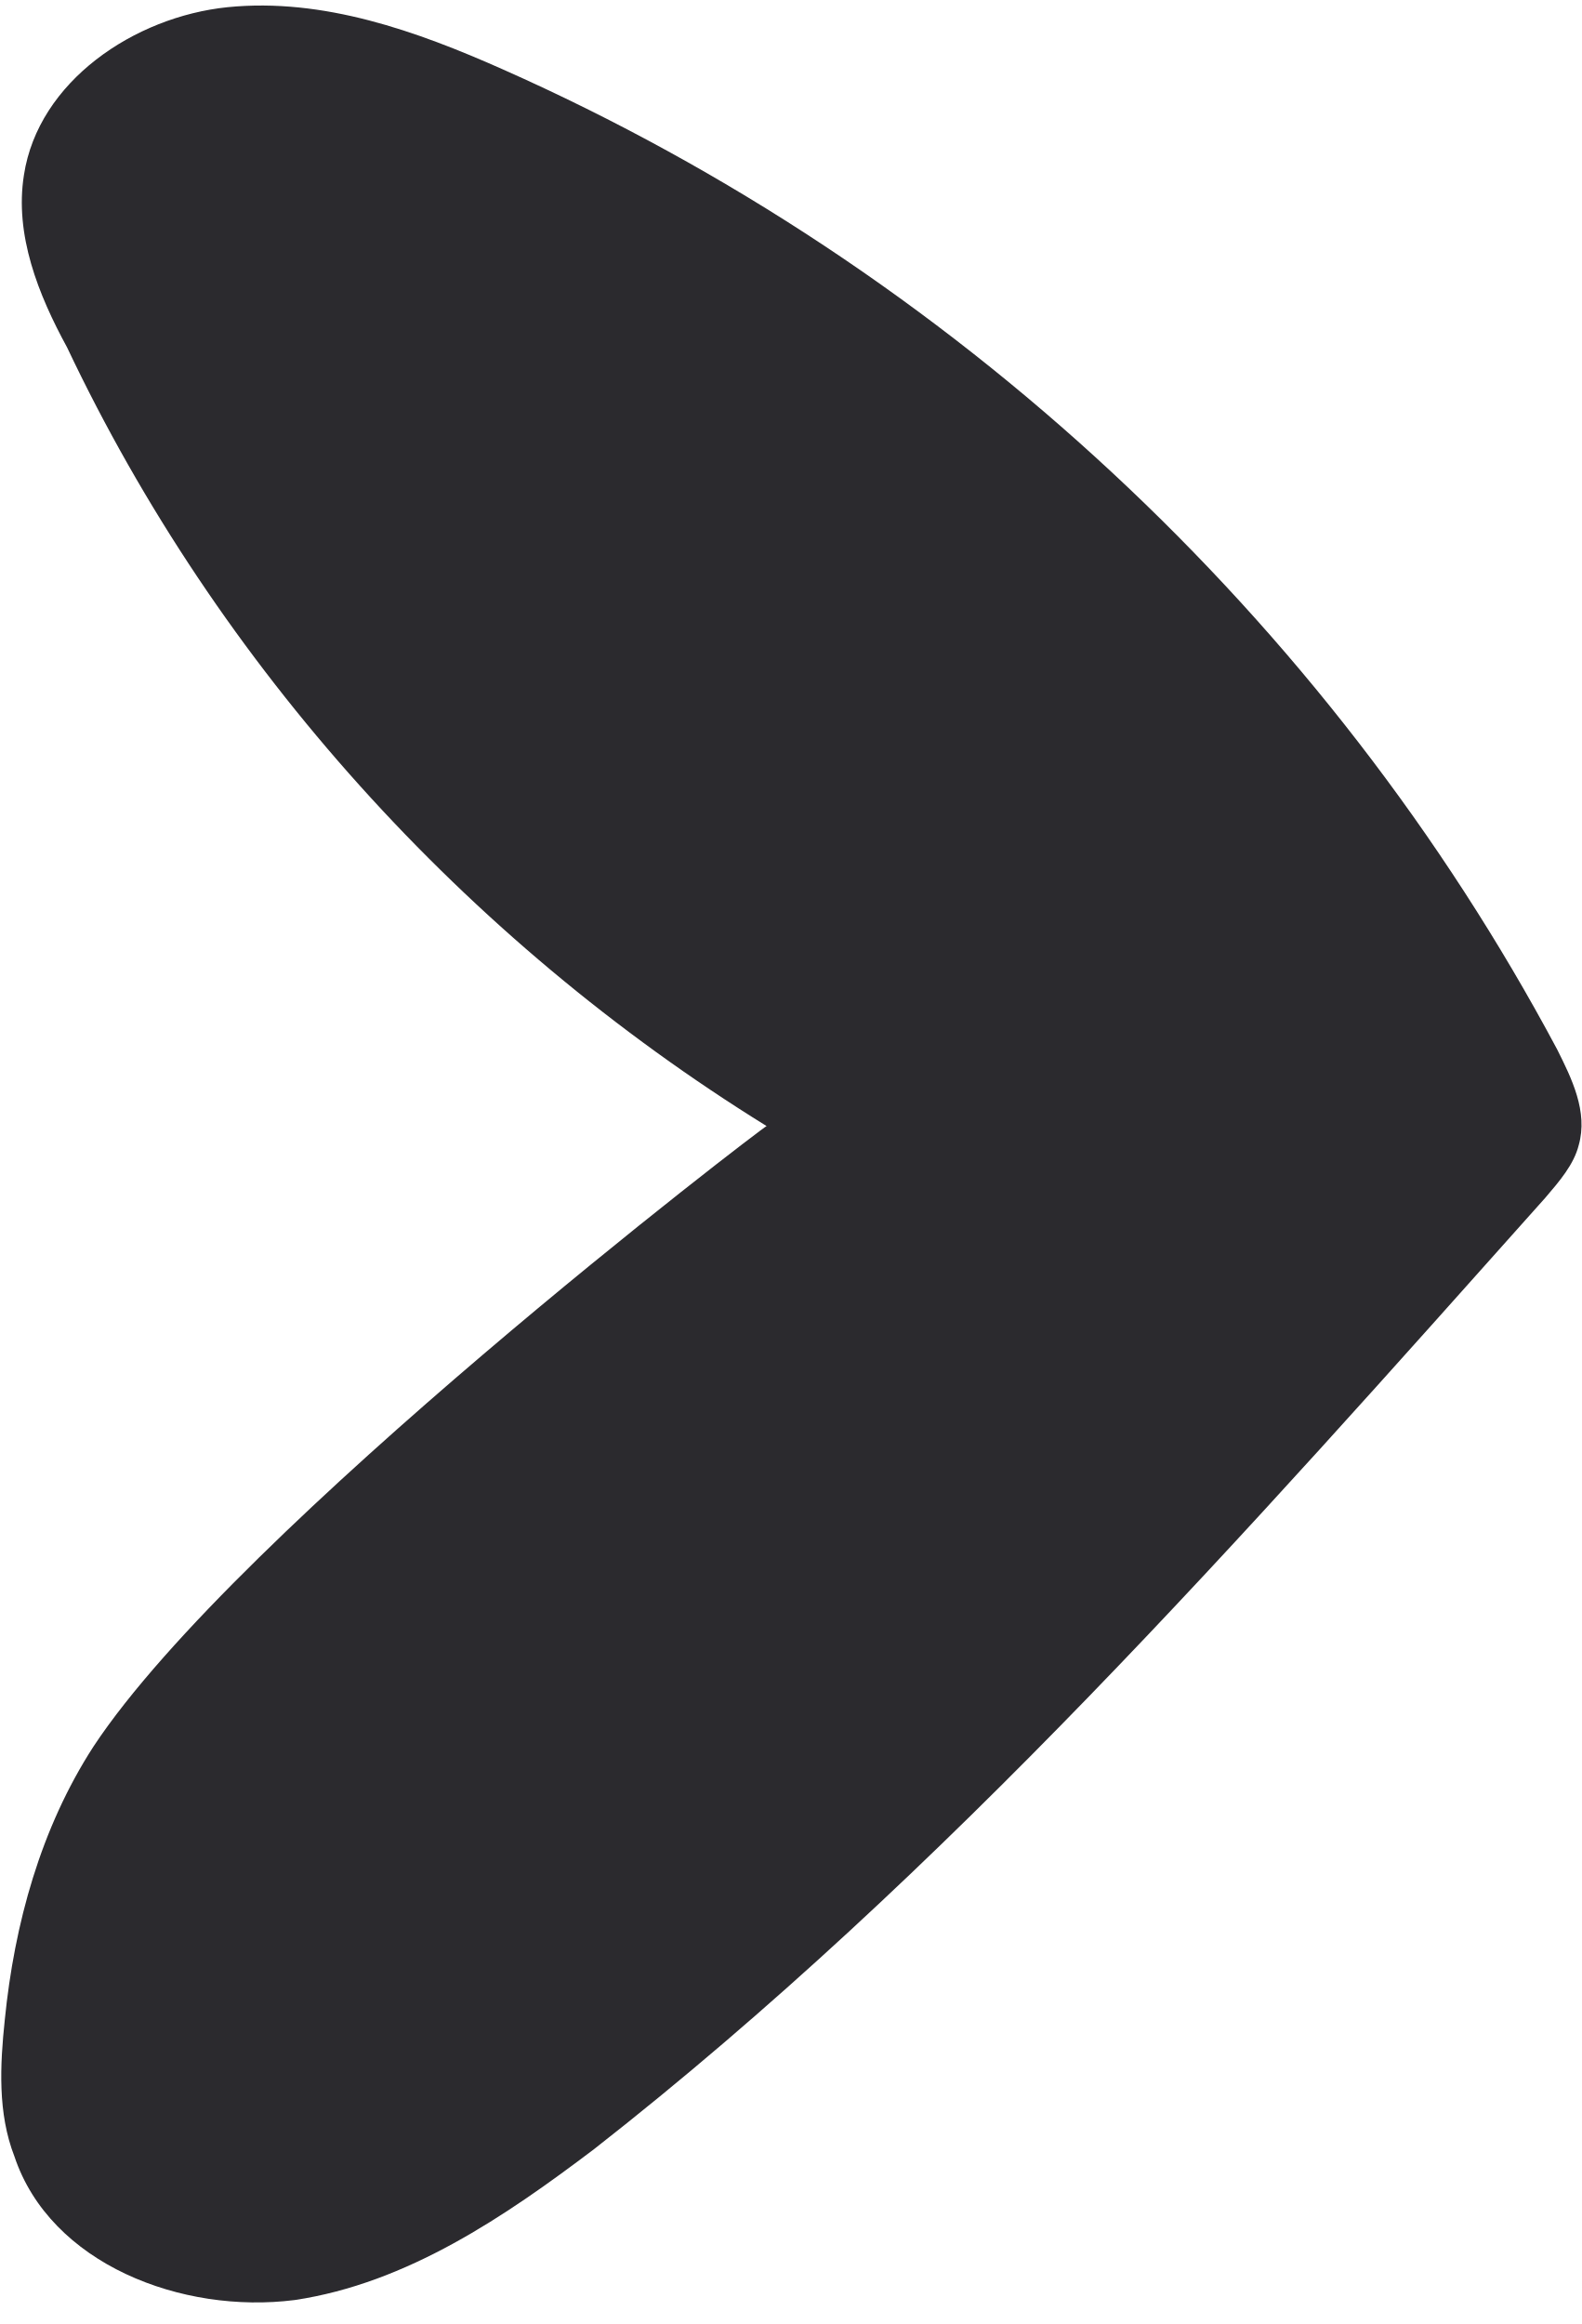
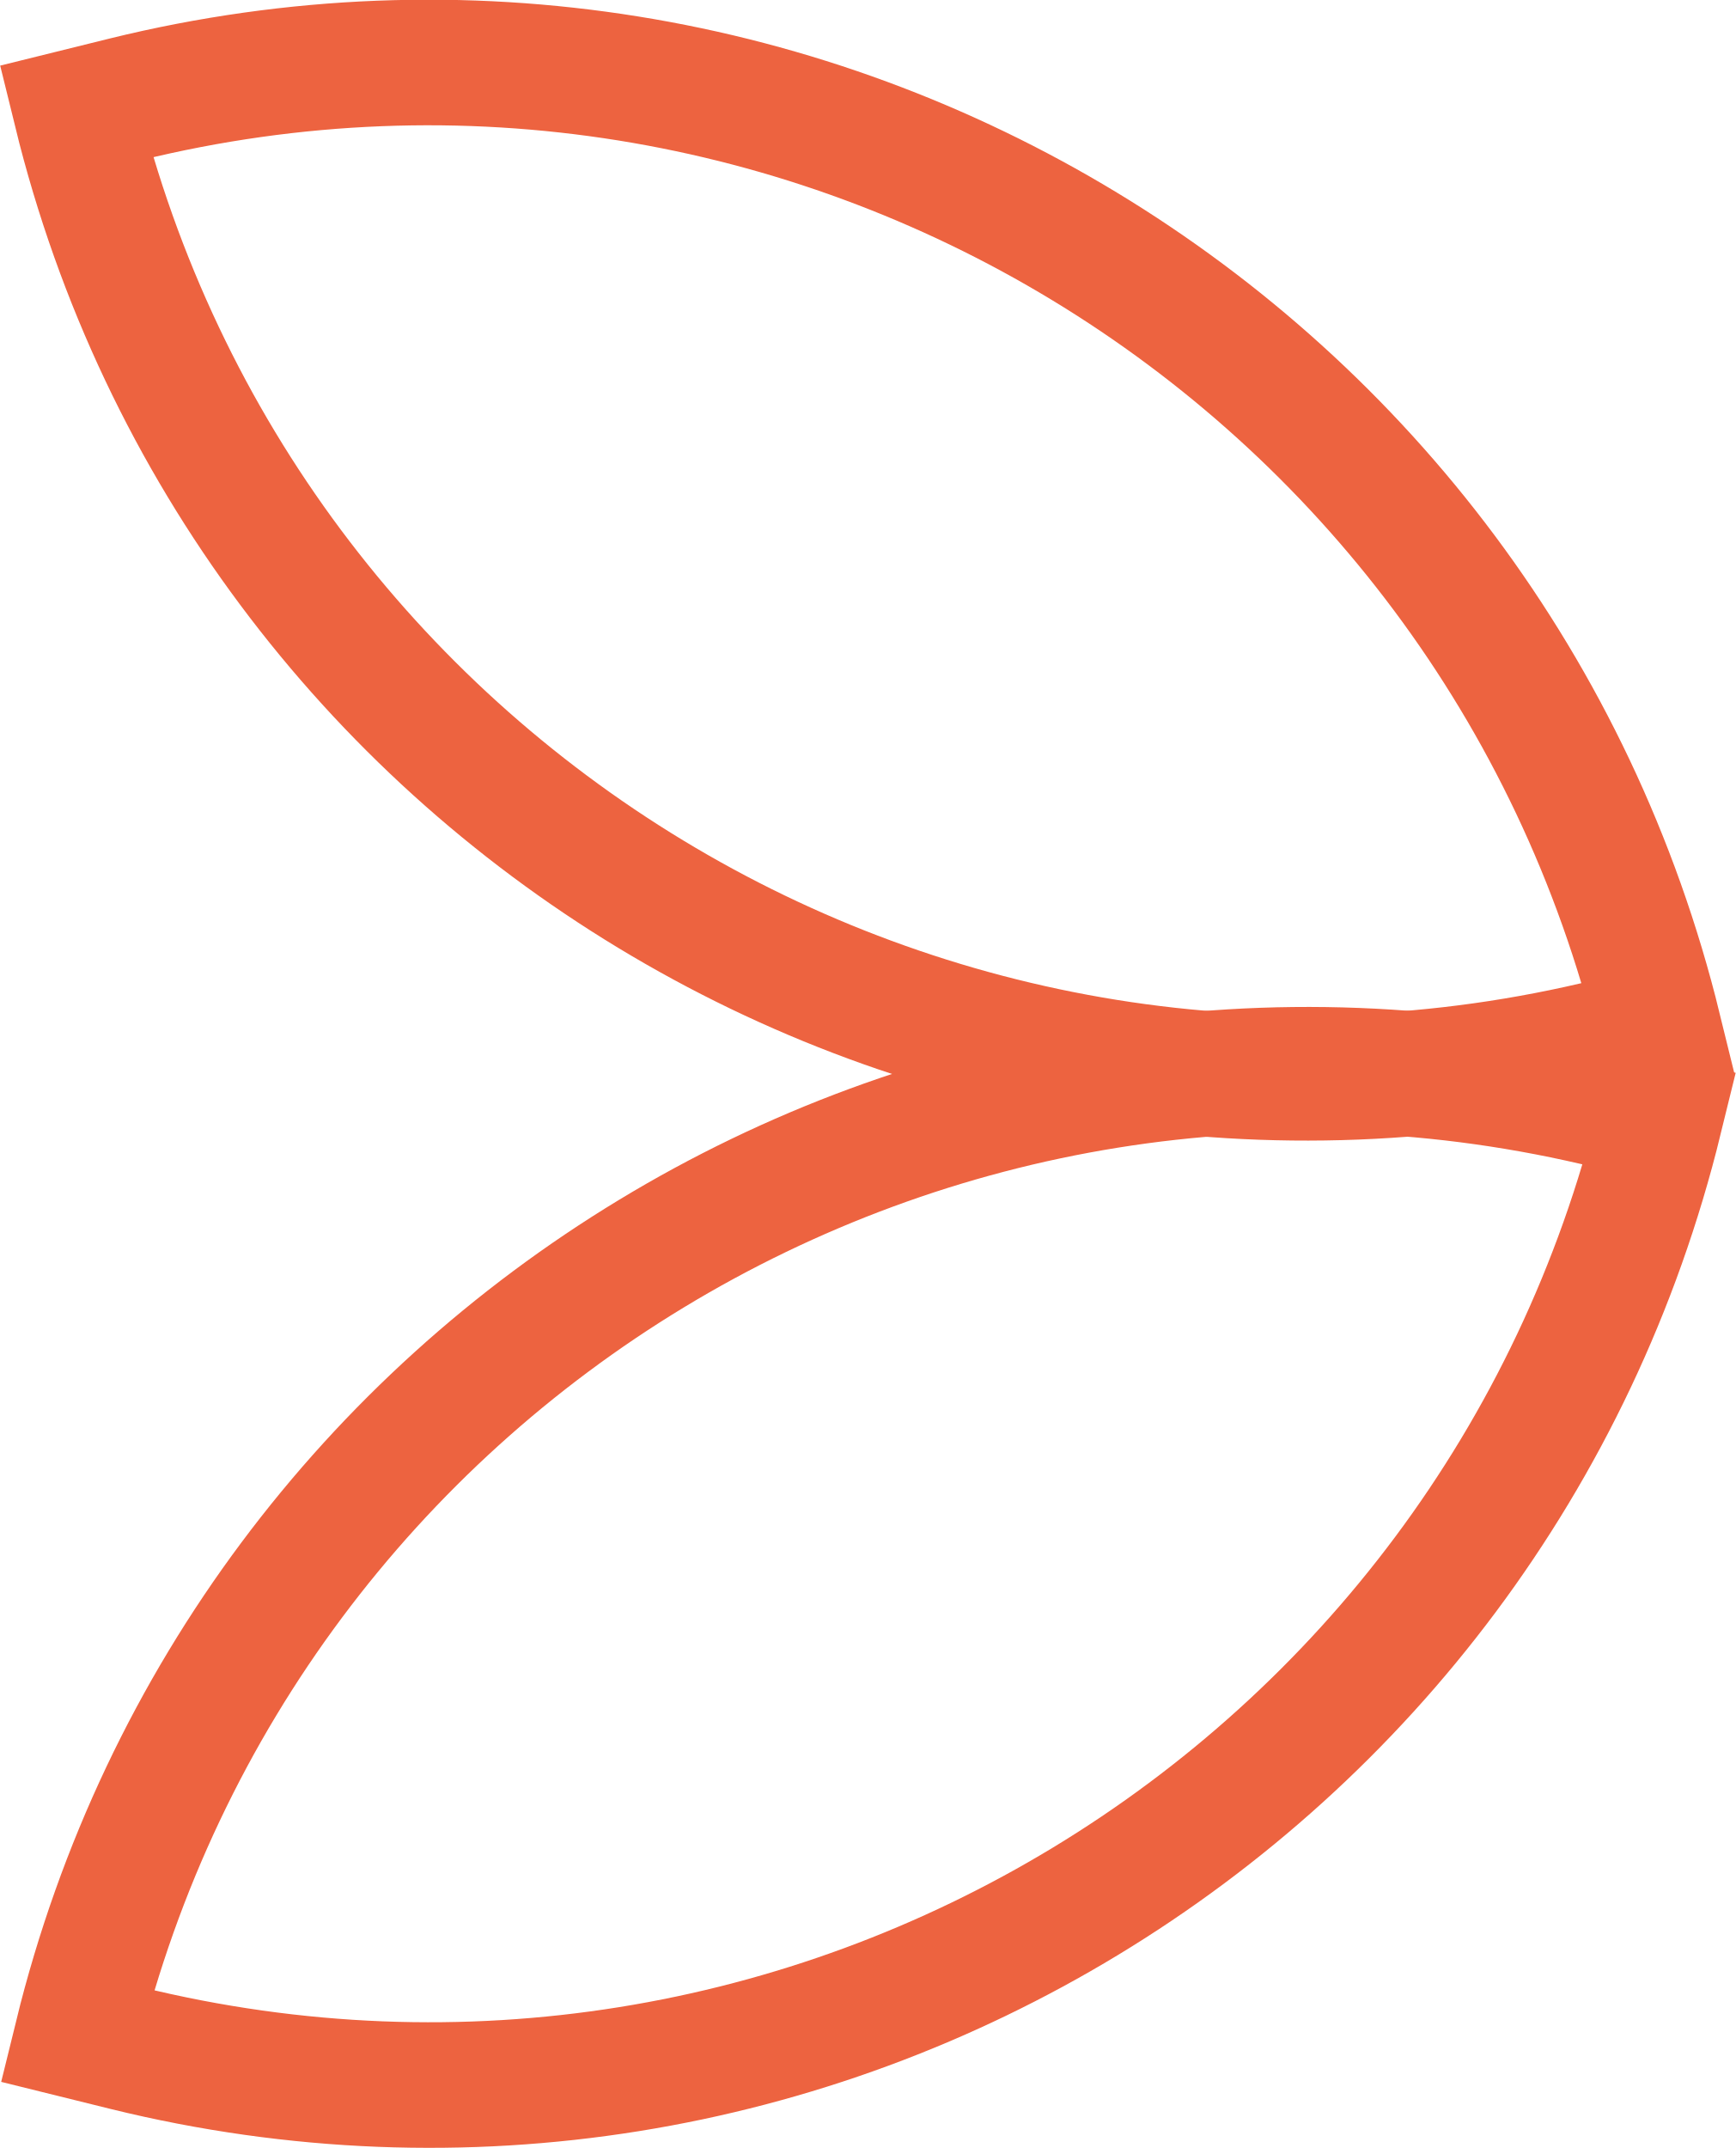
- <svg xmlns="http://www.w3.org/2000/svg" xmlns:xlink="http://www.w3.org/1999/xlink" version="1.1" id="Layer_1" x="0px" y="0px" viewBox="0 0 66 97" style="enable-background:new 0 0 66 97;" xml:space="preserve">
-   <style type="text/css">
- 	.st0{clip-path:url(#SVGID_2_);}
- 	.st1{fill:#2B2A2E;}
- </style>
-   <g>
-     <defs>
-       <rect id="SVGID_1_" y="0.1" width="66" height="96" />
-     </defs>
-     <clipPath id="SVGID_2_">
-       <use xlink:href="#SVGID_1_" style="overflow:visible;" />
-     </clipPath>
-     <g class="st0">
-       <path class="st1" d="M3.9,72.9c-2.2,3.4-3.3,7.4-3.7,11.4c-0.2,1.9-0.3,3.9,0.4,5.7c1.5,4.5,7,6.6,11.7,6    c4.7-0.7,8.8-3.5,12.5-6.3C39.5,78.2,52,64,64.5,50c0.6-0.7,1.2-1.4,1.4-2.2c0.4-1.4-0.3-2.8-0.9-4c-9.6-18-25.3-32.6-44-40.9    c-3.6-1.6-7.5-3-11.5-2.6c-3.9,0.4-7.9,3.1-8.5,7c-0.4,2.5,0.6,5,1.8,7.2C9.1,27.8,19.4,39.2,32,47C31.9,47,9.9,63.8,3.9,72.9z" />
-     </g>
+ <svg xmlns="http://www.w3.org/2000/svg" id="Layer_1" data-name="Layer 1" viewBox="0 0 69.13 85.52">
+   <defs>
+     <style>.cls-1{fill:none;stroke:#ed6340;stroke-miterlimit:10;stroke-width:5px;}</style>
+   </defs>
+   <g id="Group_4" data-name="Group 4">
+     <path id="Rectangle_2" data-name="Rectangle 2" class="cls-1" d="M69.42,45.9h0a50.49,50.49,0,0,0-61.09-37h0l-1.94.48h0a50.49,50.49,0,0,0,61.09,37l1.94-.48Z" transform="translate(-3.36 -4.94)" />
+   </g>
+   <g id="Group_4-2" data-name="Group 4">
+     <path id="Rectangle_2-2" data-name="Rectangle 2" class="cls-1" d="M6.43,86h0A50.5,50.5,0,0,1,67.52,49h0l1.94.48h0a50.48,50.48,0,0,1-61.09,37L6.43,86Z" transform="translate(-3.36 -4.94)" />
  </g>
</svg>
